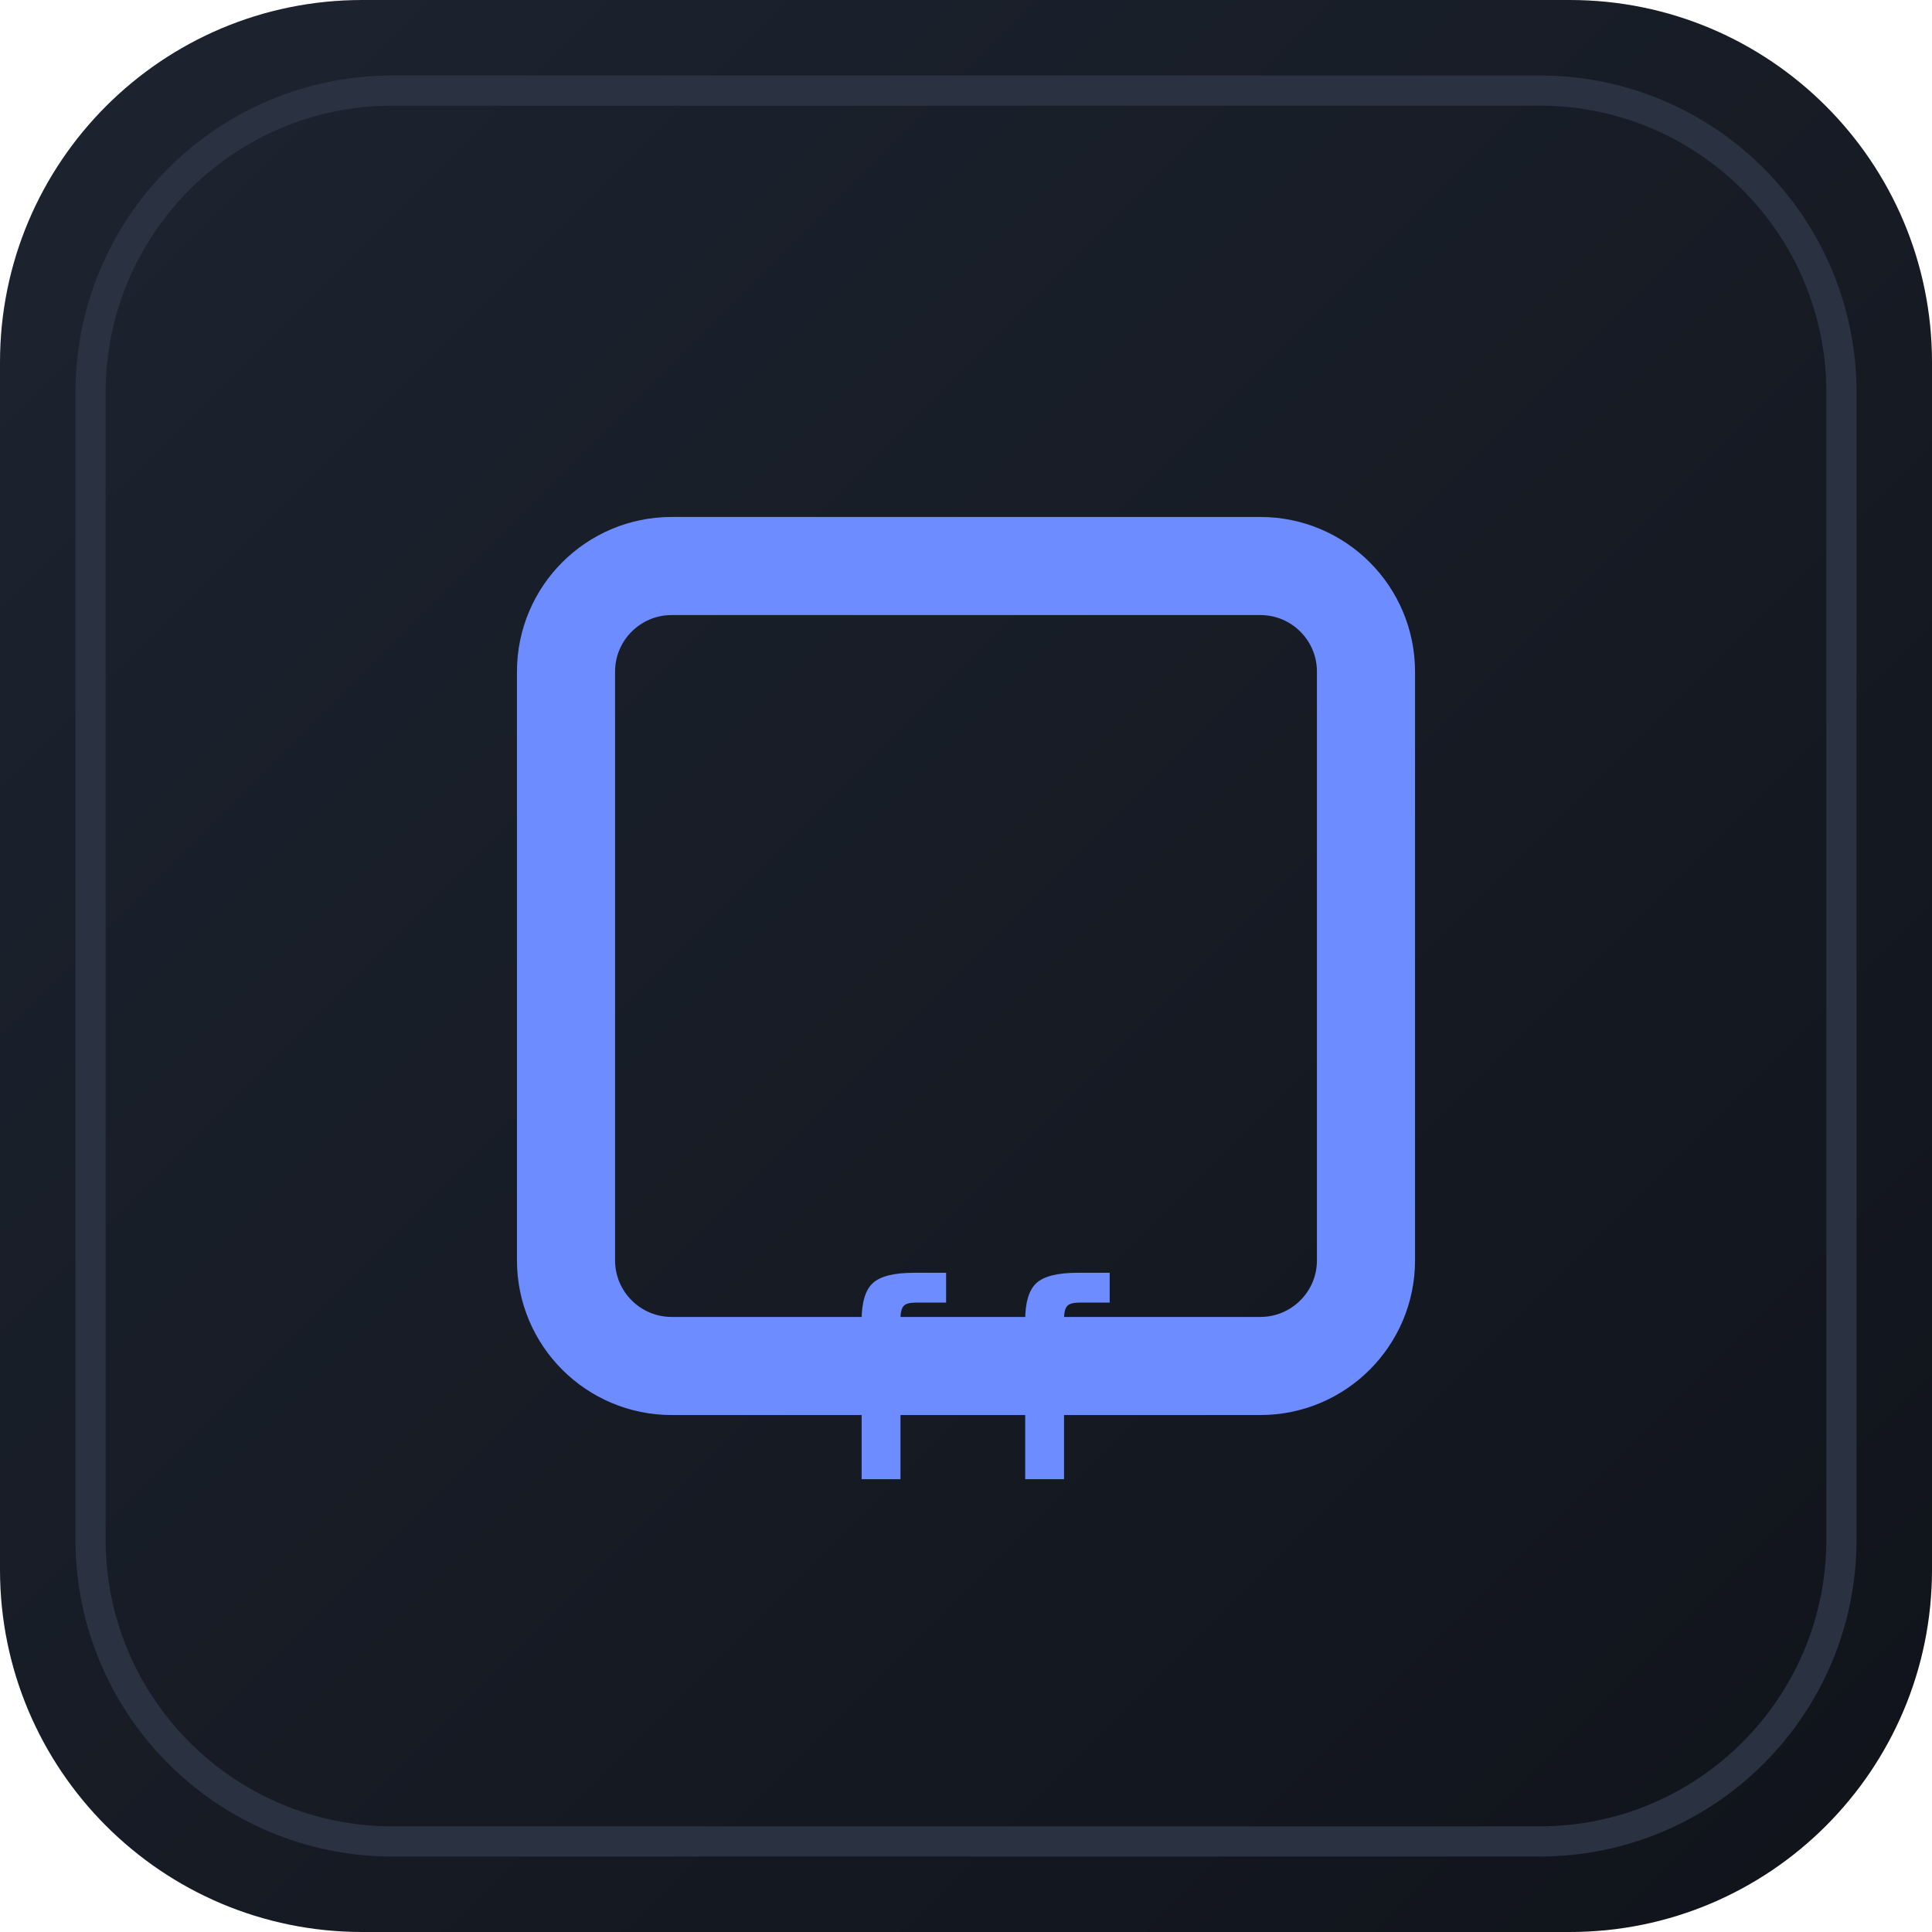
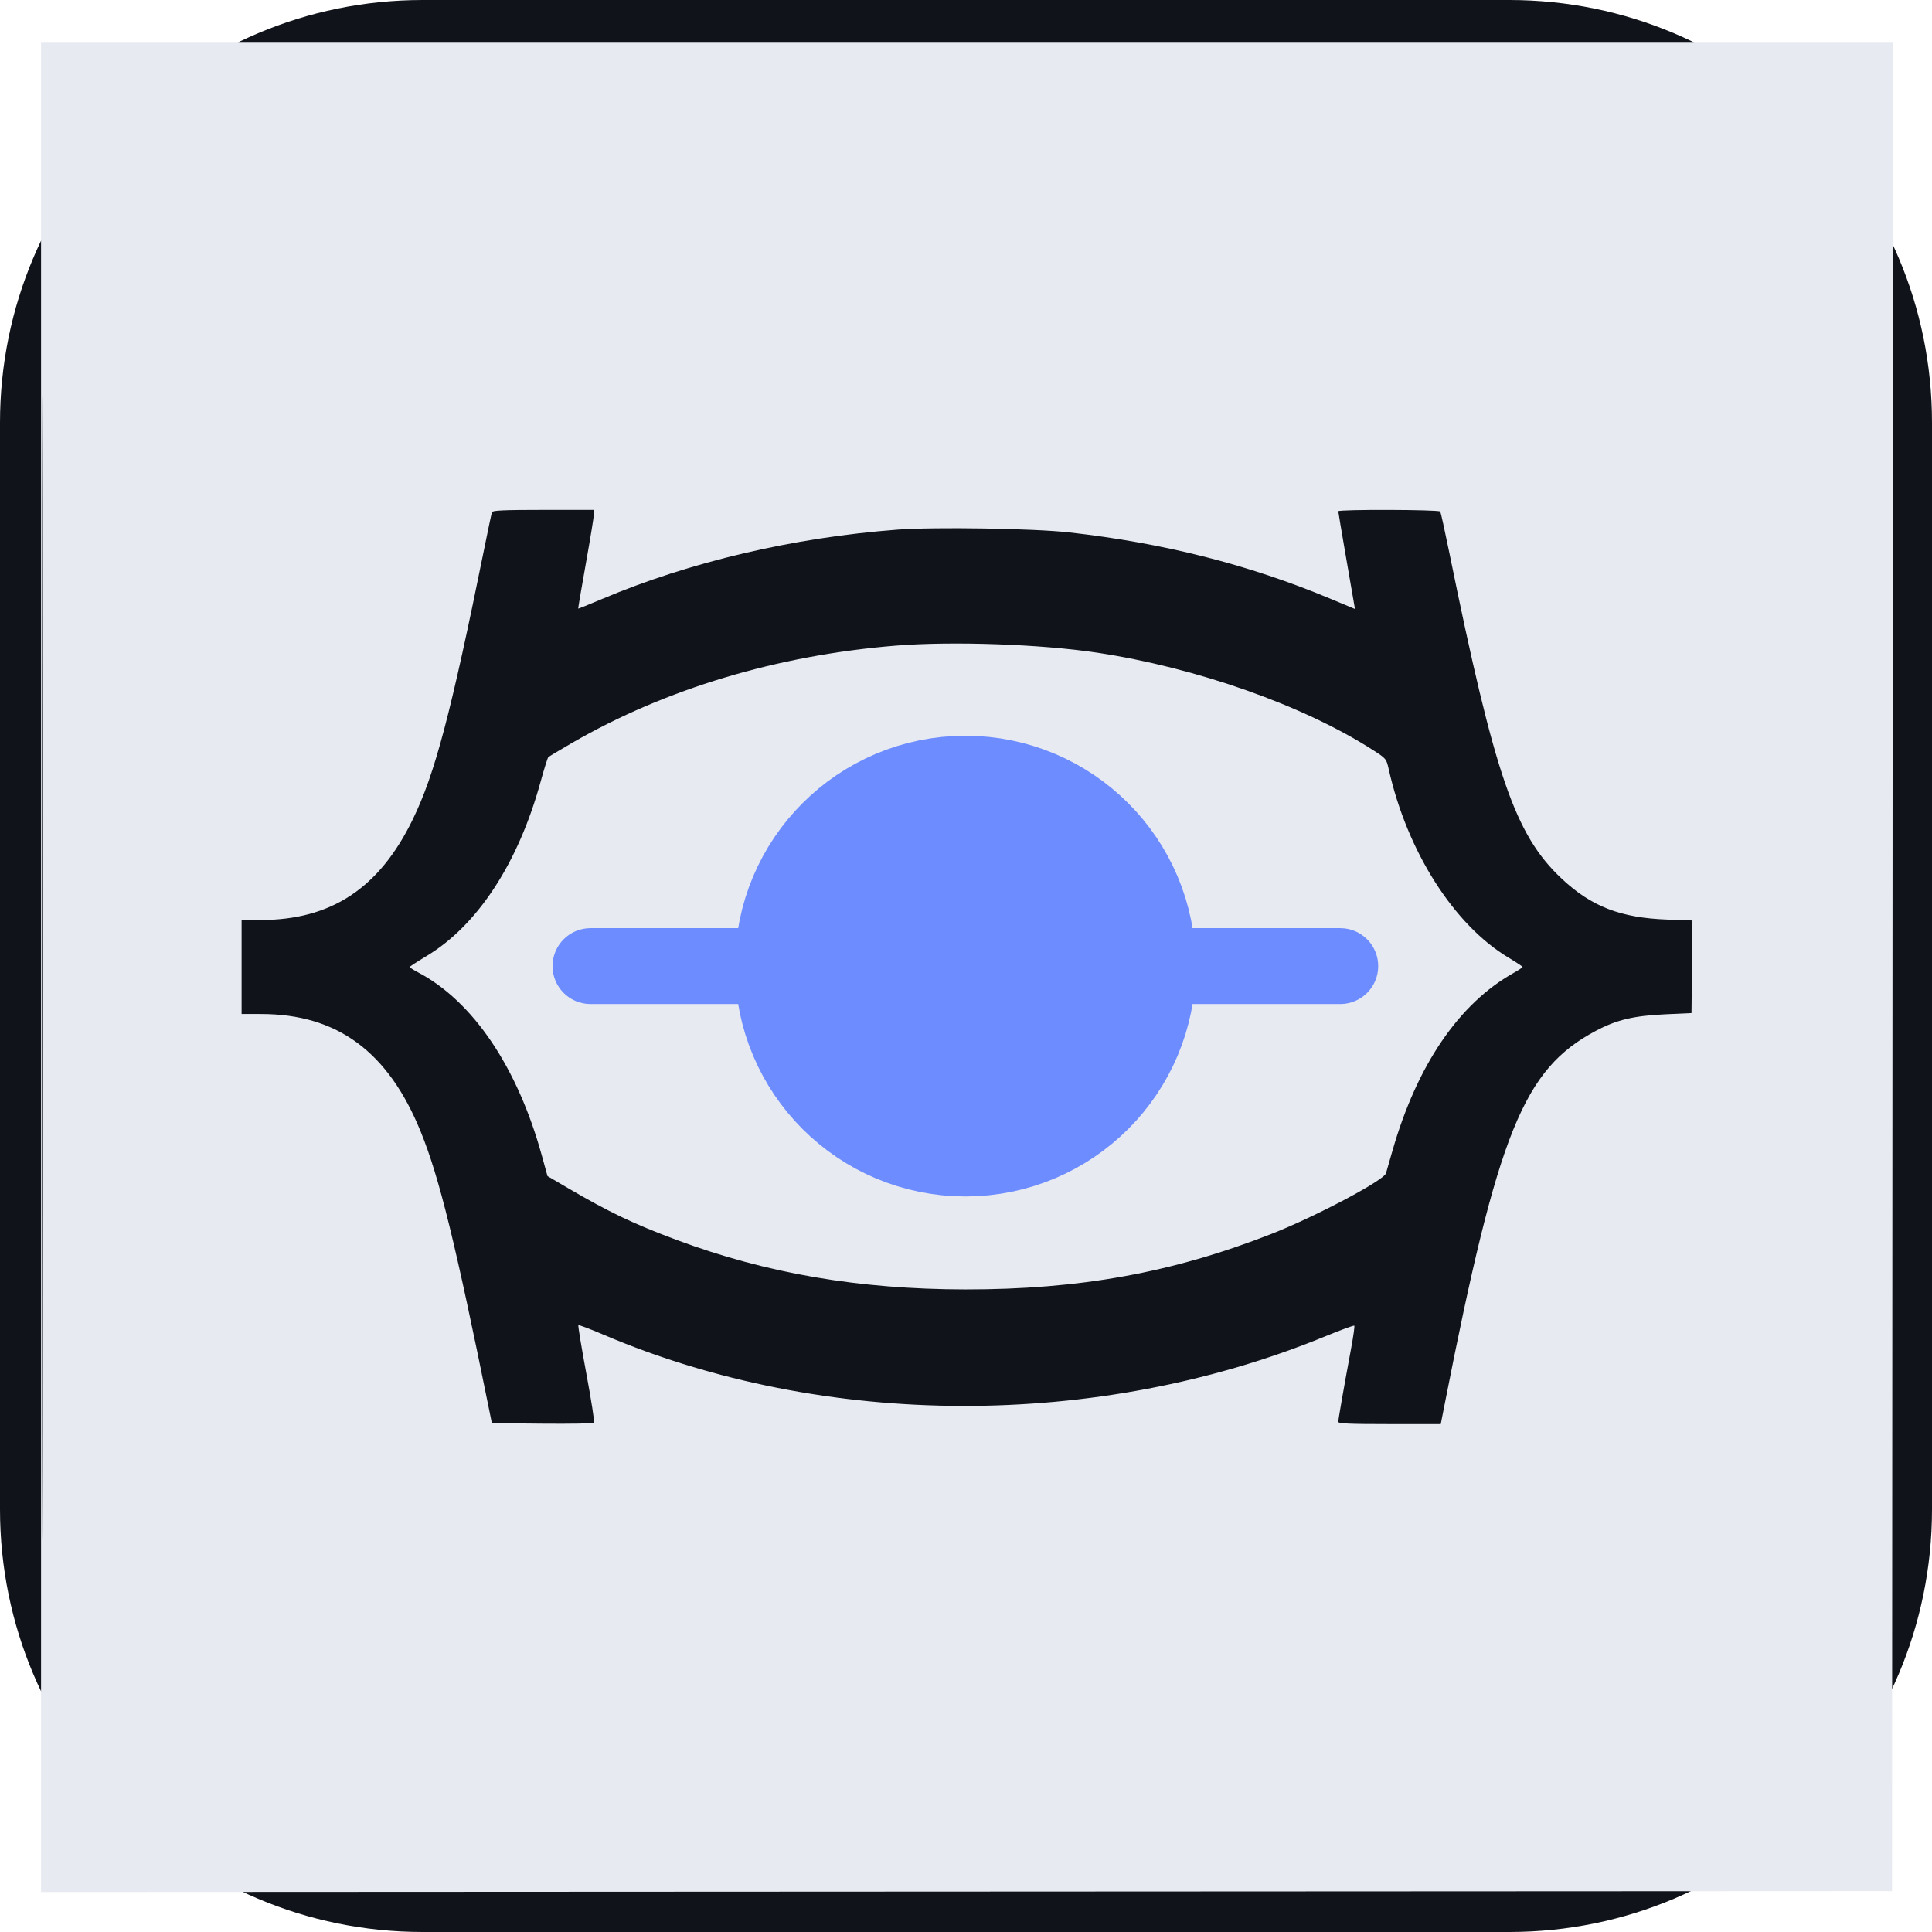
- <svg xmlns="http://www.w3.org/2000/svg" viewBox="0 0 512 512">
-   <defs>
-     <linearGradient id="bg" x1="0" y1="0" x2="1" y2="1">
-       <stop offset="0" stop-color="#1d2430" />
-       <stop offset="1" stop-color="#10131a" />
-     </linearGradient>
-   </defs>
-   <rect width="512" height="512" rx="96" fill="url(#bg)" />
-   <rect x="24" y="24" width="464" height="464" rx="80" fill="none" stroke="#2a3140" stroke-width="8" />
-   <rect x="150" y="150" width="212" height="212" rx="28" fill="none" stroke="#6d8cff" stroke-width="26" />
-   <text x="256" y="392" font-family="ui-monospace, Menlo, monospace" font-size="72" font-weight="700" fill="#6d8cff" text-anchor="middle">ff</text>
+ <svg xmlns="http://www.w3.org/2000/svg" viewBox="0 0 64 64">
+   <rect width="64" height="64" rx="14" fill="#10131a" />
+   <g transform="translate(1.36 1.39) scale(0.05985)">
+     <path d="M 0 512.001 L 0 1024.002 512.250 1023.751 L 1024.500 1023.500 1024.751 511.750 L 1025.002 0 512.501 0 L 0 0 0 512.001 M 0.496 512.500 C 0.496 794.100, 0.610 909.151, 0.750 768.168 C 0.890 627.186, 0.890 396.786, 0.750 256.168 C 0.610 115.551, 0.496 230.900, 0.496 512.500 M 249.538 260.250 C 249.318 260.938, 247.499 269.600, 245.496 279.500 C 226.765 372.047, 218.023 405.163, 205.615 430.566 C 187.067 468.539, 160.531 486, 121.369 486 L 111 486 111 512 L 111 538 121.750 538.008 C 163.944 538.037, 192.141 558.814, 210.134 603.132 C 220.472 628.595, 229.269 664.403, 248.307 758.500 L 249.521 764.500 277.444 764.766 C 292.802 764.913, 305.675 764.688, 306.050 764.266 C 306.425 763.845, 304.523 751.632, 301.822 737.127 C 299.122 722.622, 297.130 710.536, 297.396 710.271 C 297.662 710.005, 303.851 712.336, 311.151 715.452 C 433.672 767.742, 584.690 768.140, 710.603 716.505 C 719.276 712.948, 726.593 710.259, 726.863 710.530 C 727.133 710.800, 726.330 716.529, 725.078 723.260 C 721.178 744.226, 718 762.398, 718 763.726 C 718 764.728, 724.059 765, 746.360 765 L 774.720 765 776.930 753.750 C 806.475 603.371, 820.546 568.613, 860.476 547.371 C 871.993 541.244, 881.489 538.976, 899 538.169 L 913.500 537.500 913.767 511.879 L 914.033 486.257 900.267 485.759 C 874.244 484.818, 858.086 478.564, 841.597 463.053 C 815.826 438.809, 804.681 406.455, 779.454 282.657 C 777.006 270.643, 774.750 260.405, 774.442 259.907 C 773.771 258.820, 718 258.665, 718.001 259.750 C 718.001 260.163, 719.834 271.075, 722.073 284 C 724.312 296.925, 726.390 308.926, 726.690 310.670 L 727.236 313.839 713.368 308.053 C 668.277 289.237, 621.336 277.335, 569 271.447 C 549.544 269.258, 494.424 268.376, 473.955 269.927 C 416.416 274.285, 359.142 287.736, 310.500 308.313 C 303.350 311.338, 297.414 313.732, 297.309 313.632 C 297.204 313.533, 299.117 302.250, 301.559 288.560 C 304.002 274.869, 306 262.618, 306 261.334 L 306 259 277.969 259 C 256.423 259, 249.845 259.289, 249.538 260.250 M 473 334.133 C 407.519 339.462, 345.627 358.057, 294 387.911 C 287.125 391.886, 281.168 395.463, 280.761 395.858 C 280.355 396.254, 278.452 402.307, 276.533 409.310 C 264.143 454.518, 241.556 489.034, 213.260 506 C 208.214 509.025, 204.067 511.726, 204.043 512.002 C 204.019 512.278, 206.131 513.628, 208.735 515.002 C 239.106 531.027, 263.707 567.475, 277.192 616.426 L 280.307 627.732 291.403 634.241 C 314.171 647.597, 328.081 654.241, 351.692 663.035 C 401.582 681.619, 452.689 690.389, 511.500 690.461 C 574.816 690.538, 626.228 681.219, 681 659.739 C 705.345 650.192, 743.255 630.119, 744.401 626.169 C 744.667 625.251, 746.305 619.557, 748.040 613.515 C 761.601 566.305, 784.790 532.275, 814.940 515.341 C 817.722 513.778, 819.998 512.270, 819.999 511.989 C 820 511.709, 816.481 509.370, 812.180 506.792 C 781.982 488.695, 756.083 447.948, 745.923 402.546 C 744.625 396.745, 744.530 396.630, 737.055 391.833 C 698.697 367.215, 639.593 346.353, 584.663 338.043 C 553.411 333.315, 504.213 331.593, 473 334.133" fill="#e7eaf1" fill-rule="evenodd" />
+     <circle cx="511.6" cy="511.5" r="59.5" fill="none" stroke="#6d8cff" stroke-width="136.0" />
+     <rect x="283.1" y="490.5" width="457.0" height="42.0" rx="21.0" fill="#6d8cff" />
+   </g>
</svg>
